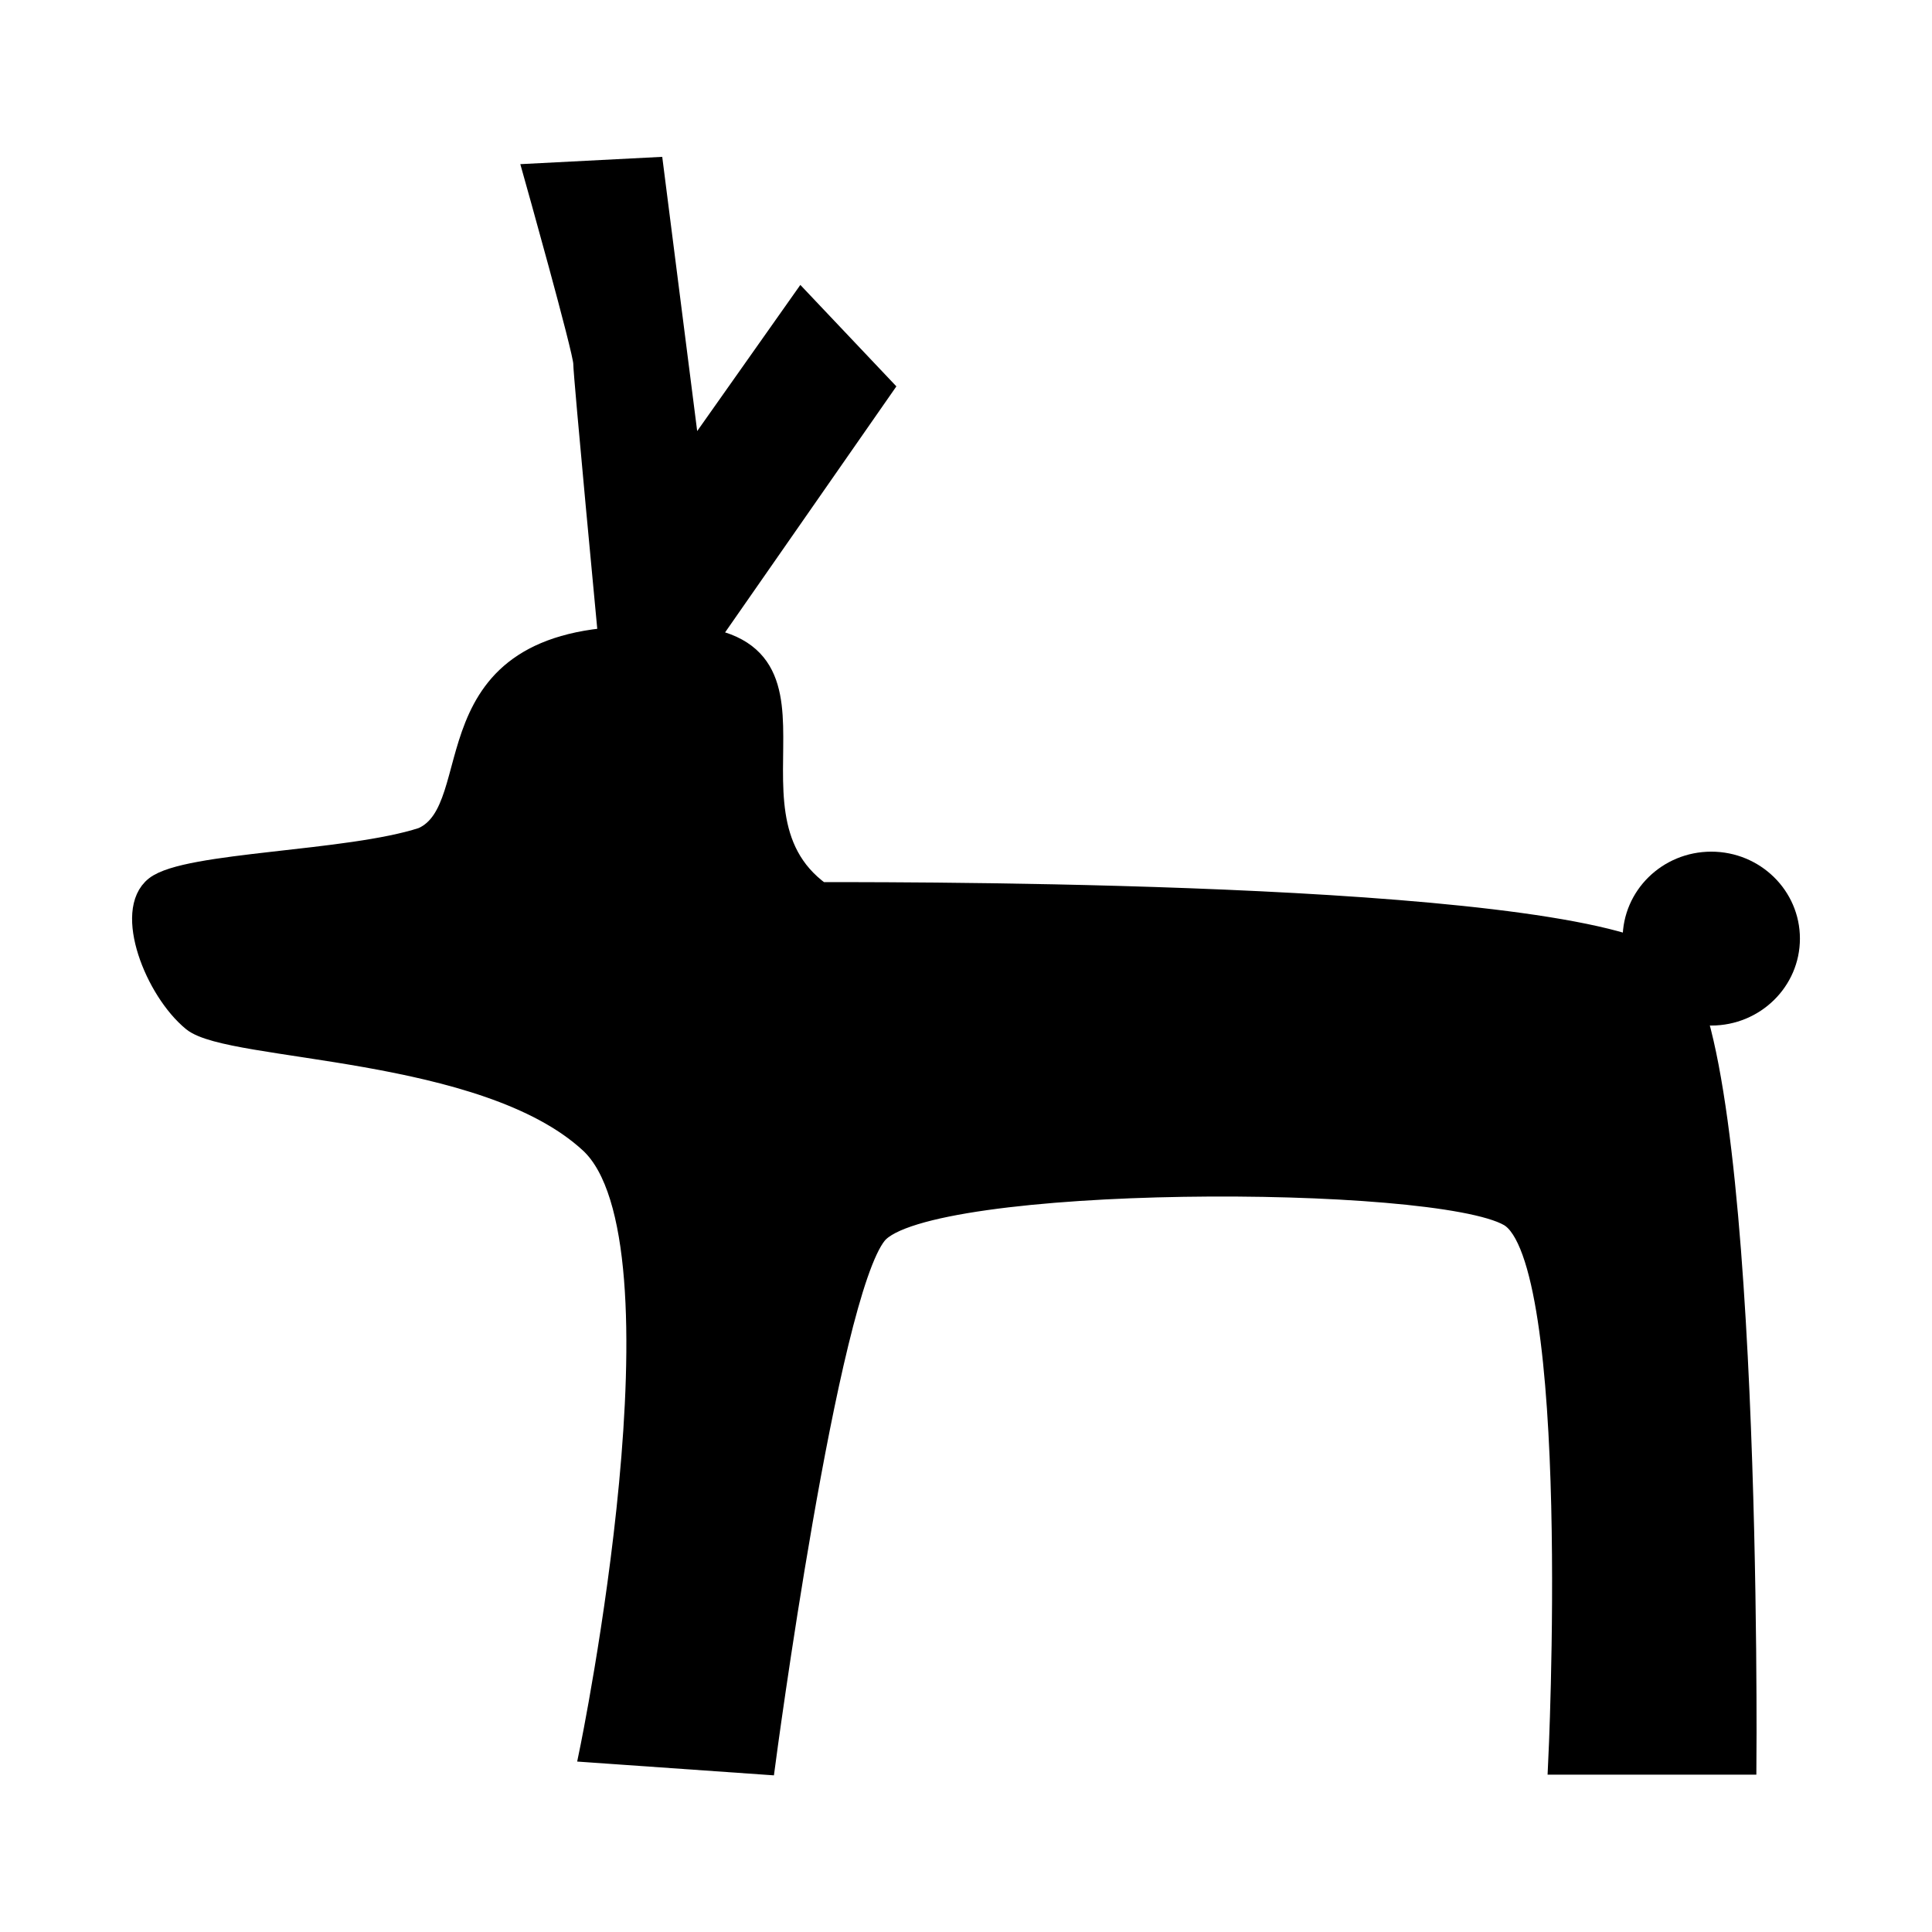
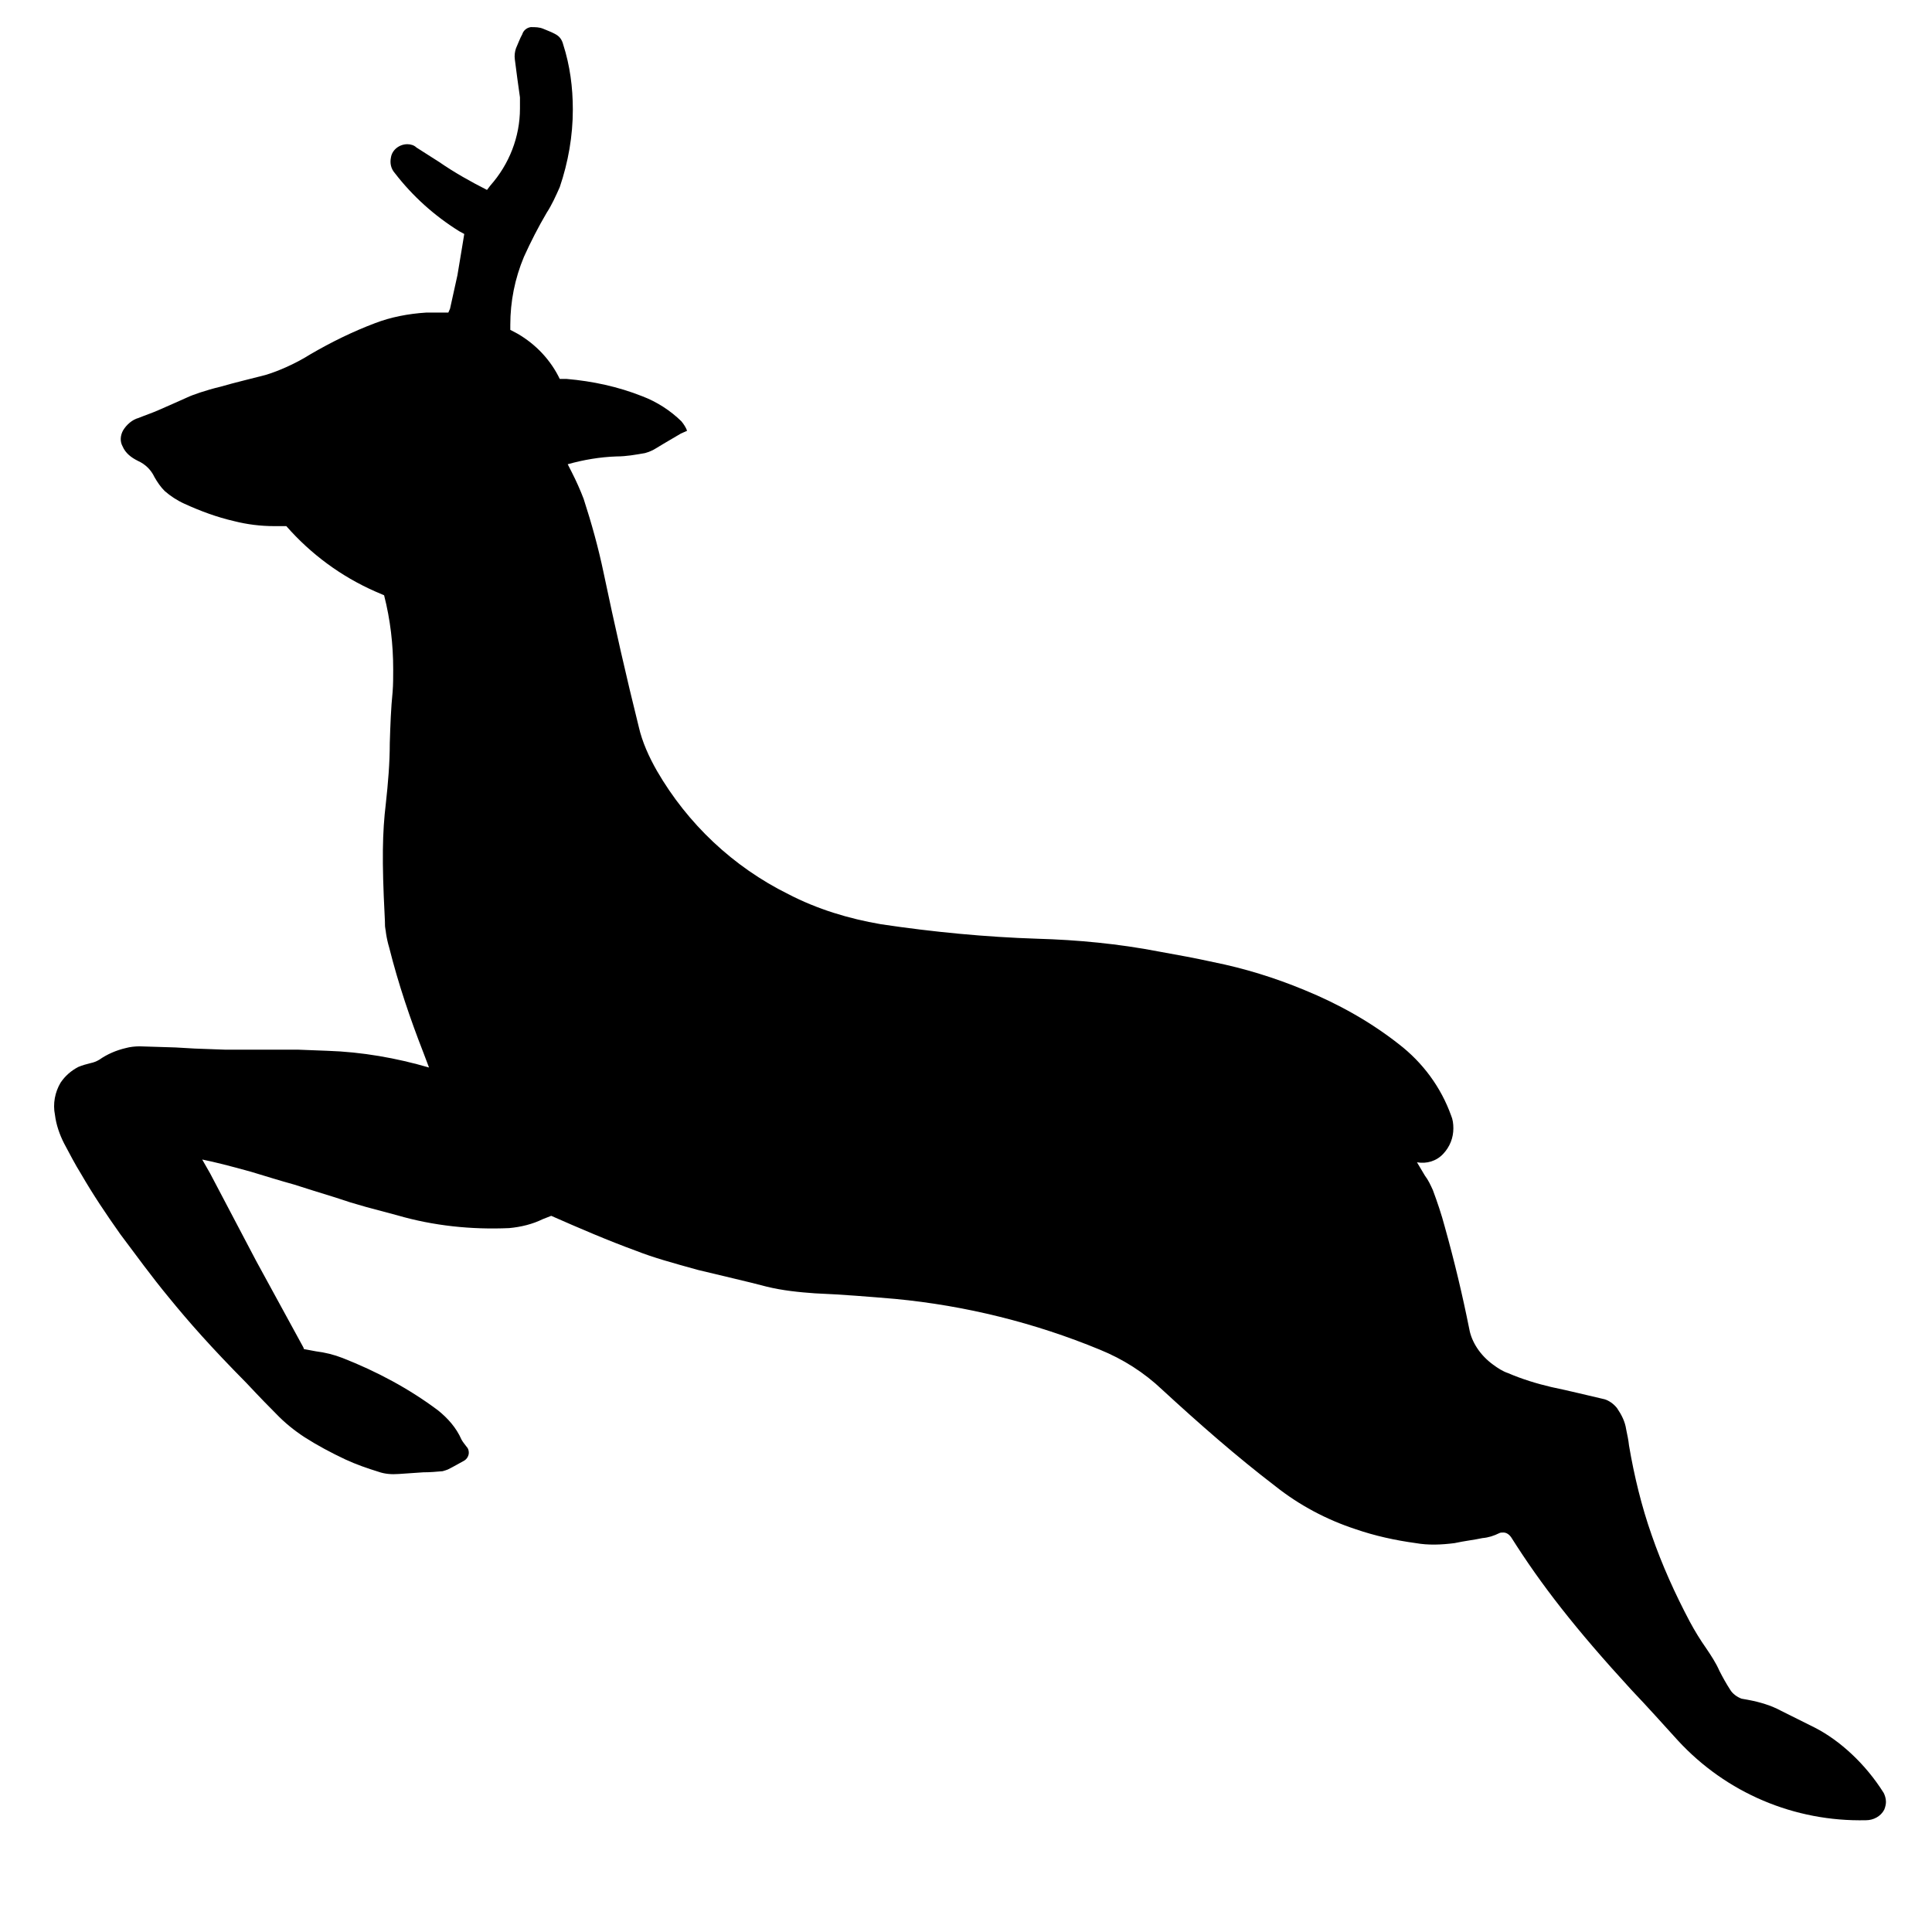
<svg xmlns="http://www.w3.org/2000/svg" version="1.0" x="0" y="0" width="109.134" height="109.134" id="svg602" xml:space="preserve">
-   <g transform="matrix(1.24524,0,0,1.221374,-6.631602,-7.167601)" style="font-size:12;" id="g864">
-     <path d="M 32.111 86.881 C 32.111 86.881 36.9 63.221 32.111 58.714 C 27.323 54.207 15.774 54.489 14.084 53.08 C 12.394 51.672 10.985 48.01 12.394 46.883 C 13.802 45.757 21.126 45.757 24.506 44.63 C 27.604 43.222 24.506 35.335 34.365 35.335 C 44.787 34.49 37.181 43.222 42.533 47.165 C 47.885 47.165 77.461 47.165 81.123 50.545 C 84.785 53.925 84.503 87.445 84.503 87.445 L 76.053 87.445 C 76.053 87.445 77.179 64.066 73.799 62.094 C 70.419 60.122 47.322 60.122 45.068 62.939 C 42.815 65.756 39.998 87.445 39.998 87.445 L 32.111 86.881 z " style="fill-rule:evenodd;stroke:#000000;stroke-width:1;" id="path861" />
-     <path d="M 32.956 35.335 C 32.956 35.335 31.829 23.223 31.829 22.659 C 31.829 22.096 29.576 13.927 29.576 13.927 L 34.928 13.646 L 36.618 27.166 L 41.688 19.842 L 45.35 23.786 L 37.463 35.335 L 32.956 35.335 z " style="fill-rule:evenodd;stroke:#000000;stroke-width:1;" id="path862" />
-     <ellipse cx="82.954" cy="49.278" rx="3.521" ry="3.521" style="fill-rule:evenodd;stroke:#000000;stroke-width:1;" id="path863" />
+   <defs id="defs8">
+ 	</defs>
+   <g transform="matrix(1.24524,0,0,1.221374,-8.256424,-8.250815)" style="font-size:12px" id="g864">
+     <g id="g6" transform="matrix(0.358149,0,0,0.358149,-52.21679,-52.43548)">
+       <path id="path12" d="M 218.647,303.122 L 217.927,301.178 C 216.271,296.858 214.759,292.322 213.607,287.642 C 213.247,286.418 213.103,285.266 213.031,284.114 C 213.175,286.634 213.103,285.05 213.031,283.538 C 212.671,276.41 212.743,272.738 213.175,269.066 C 213.463,266.402 213.679,263.81 213.679,261.218 C 213.751,258.914 213.823,256.754 214.039,254.594 C 214.111,253.658 214.111,252.722 214.111,251.714 C 214.111,248.474 213.751,245.306 212.959,242.138 L 211.807,241.634 C 207.487,239.69 203.671,236.81 200.575,233.21 L 199.063,233.21 C 197.335,233.21 195.607,232.994 193.951,232.562 C 191.791,232.058 189.703,231.266 187.687,230.33 C 186.751,229.898 185.887,229.322 185.167,228.674 C 184.663,228.17 184.231,227.522 183.871,226.874 C 183.439,225.938 182.719,225.218 181.783,224.786 C 180.919,224.354 180.199,223.778 179.839,222.914 C 179.479,222.266 179.551,221.474 179.911,220.826 C 180.343,220.106 181.063,219.458 181.855,219.242 C 182.719,218.882 183.583,218.594 184.375,218.234 C 185.815,217.586 186.967,217.082 188.047,216.578 C 188.623,216.29 190.423,215.642 192.223,215.21 C 194.167,214.634 196.039,214.202 197.911,213.698 C 199.351,213.266 201.583,212.33 203.599,211.034 C 206.263,209.45 208.999,208.082 211.807,207.002 C 213.823,206.21 216.055,205.778 218.287,205.634 L 221.095,205.634 L 221.311,205.13 L 222.247,200.81 L 222.823,197.282 L 223.111,195.482 L 222.463,195.122 C 219.295,193.106 216.559,190.586 214.327,187.634 C 213.823,187.058 213.679,186.338 213.823,185.618 C 213.967,184.61 214.903,183.89 215.911,183.89 C 216.343,183.89 216.775,184.034 217.063,184.322 L 219.943,186.194 C 221.887,187.562 223.903,188.714 225.991,189.794 L 226.423,189.218 C 228.799,186.482 230.167,182.954 230.167,179.282 C 230.167,178.778 230.167,178.346 230.167,177.842 C 229.951,176.33 229.735,174.674 229.519,172.946 C 229.447,172.442 229.519,171.938 229.663,171.506 C 229.951,170.858 230.167,170.21 230.455,169.706 C 230.599,169.202 231.031,168.842 231.535,168.77 C 232.111,168.77 232.615,168.77 233.119,168.986 C 233.623,169.202 234.199,169.418 234.703,169.706 C 235.207,169.994 235.495,170.426 235.639,171.002 C 236.503,173.738 236.863,176.546 236.863,179.426 C 236.863,182.81 236.287,186.194 235.207,189.434 C 234.703,190.586 234.199,191.738 233.551,192.746 C 232.471,194.618 231.535,196.49 230.671,198.434 C 229.519,201.242 228.943,204.194 228.943,207.218 C 228.943,207.434 228.943,207.65 228.943,207.866 L 229.879,208.37 C 232.183,209.738 234.055,211.754 235.207,214.202 L 236.071,214.202 C 239.383,214.49 242.623,215.21 245.647,216.434 C 247.519,217.154 249.247,218.306 250.615,219.674 C 250.903,220.034 251.191,220.466 251.335,220.898 L 250.543,221.258 L 249.463,221.906 L 248.383,222.554 L 247.447,223.13 C 247.015,223.418 246.511,223.634 246.007,223.778 C 244.783,223.994 243.631,224.21 242.407,224.21 C 240.319,224.282 238.231,224.642 236.215,225.218 L 236.719,226.226 C 237.295,227.378 237.799,228.53 238.231,229.682 C 239.239,232.85 240.103,236.018 240.751,239.186 C 242.191,246.17 243.631,252.65 245.215,259.13 C 245.647,261.074 246.511,263.018 247.519,264.818 C 251.407,271.658 257.167,277.202 264.151,280.73 C 267.823,282.674 271.783,283.898 275.887,284.618 C 282.511,285.626 289.135,286.274 295.687,286.49 C 300.727,286.634 305.983,287.138 311.095,288.146 C 313.471,288.578 315.775,289.01 318.007,289.514 C 321.895,290.306 325.783,291.53 329.527,293.114 C 333.847,294.914 337.879,297.218 341.479,300.098 C 344.503,302.474 346.807,305.642 348.103,309.314 C 348.319,309.818 348.391,310.394 348.391,310.97 C 348.391,312.194 347.959,313.346 347.095,314.282 C 346.231,315.218 345.007,315.578 343.783,315.362 L 344.791,317.09 C 345.223,317.666 345.511,318.314 345.799,318.962 C 346.375,320.546 346.879,322.058 347.311,323.714 C 348.535,328.178 349.543,332.498 350.407,336.89 C 350.695,338.546 351.775,340.274 353.431,341.498 C 354.007,341.93 354.655,342.362 355.303,342.578 C 357.103,343.37 358.975,343.946 360.775,344.378 C 363.151,344.882 365.383,345.458 367.543,345.962 C 368.047,346.106 368.695,346.538 369.127,347.114 C 369.703,347.978 370.135,348.842 370.279,349.85 C 370.423,350.57 370.567,351.218 370.639,351.938 C 371.287,355.826 372.223,359.786 373.519,363.53 C 374.815,367.346 376.471,371.09 378.343,374.69 C 378.991,375.914 379.639,376.994 380.431,378.146 C 381.007,379.01 381.655,380.018 382.087,381.026 C 382.519,381.89 382.951,382.682 383.455,383.474 C 383.743,383.978 384.319,384.41 384.895,384.626 L 385.687,384.77 C 387.199,385.058 388.639,385.49 389.935,386.21 C 391.375,386.93 392.743,387.65 394.183,388.37 C 397.351,390.026 400.591,393.05 402.895,396.794 C 403.039,397.082 403.183,397.514 403.183,397.946 C 403.183,398.234 403.111,398.594 402.967,398.954 C 402.535,399.818 401.599,400.322 400.663,400.322 C 391.591,400.538 382.951,396.794 376.831,390.026 C 375.031,388.01 373.015,385.706 370.927,383.474 C 363.799,375.554 359.479,369.866 355.735,363.818 C 355.447,363.386 355.087,363.17 354.727,363.17 C 354.511,363.17 354.367,363.17 354.223,363.242 C 353.503,363.602 352.855,363.818 352.063,363.89 C 351.127,364.106 349.831,364.25 348.535,364.538 C 346.879,364.754 345.223,364.826 343.639,364.538 C 341.047,364.178 338.455,363.602 336.007,362.738 C 332.335,361.514 328.879,359.642 325.855,357.194 C 320.959,353.378 316.207,349.13 311.527,344.738 C 309.223,342.506 306.559,340.778 303.607,339.554 C 295.399,336.098 286.615,333.866 277.687,333.002 C 274.375,332.714 270.919,332.426 267.535,332.282 C 265.519,332.138 263.431,331.922 261.415,331.418 C 259.039,330.77 255.871,330.05 252.703,329.258 C 249.391,328.322 247.087,327.674 244.927,326.81 C 241.255,325.442 237.655,323.858 234.127,322.274 L 233.047,322.706 C 231.751,323.354 230.311,323.714 228.799,323.858 C 224.047,324.074 219.223,323.57 214.615,322.202 L 210.655,321.122 L 208.711,320.546 L 206.767,319.898 L 204.031,319.034 L 201.583,318.242 C 199.783,317.738 197.983,317.162 196.111,316.586 C 193.303,315.794 191.647,315.362 189.919,315.002 L 190.927,316.802 L 196.759,328.106 L 202.735,339.266 L 202.807,339.482 L 204.319,339.77 C 205.471,339.914 206.623,340.202 207.703,340.634 C 212.023,342.362 216.127,344.594 219.799,347.402 C 221.023,348.41 222.103,349.634 222.751,351.146 C 222.895,351.434 223.183,351.794 223.399,352.082 C 223.615,352.298 223.687,352.586 223.687,352.874 C 223.687,353.234 223.471,353.666 223.111,353.882 C 222.463,354.242 221.743,354.674 221.023,355.034 C 220.879,355.106 220.591,355.178 220.375,355.25 C 219.583,355.322 218.791,355.394 217.927,355.394 C 216.919,355.466 215.911,355.538 214.831,355.61 C 213.895,355.682 213.031,355.61 212.239,355.322 C 210.871,354.89 209.431,354.386 208.063,353.738 C 206.263,352.874 204.535,351.938 202.879,350.858 C 201.583,349.994 200.359,348.986 199.279,347.834 C 198.703,347.258 197.119,345.602 195.535,343.874 C 190.999,339.194 188.263,336.026 185.671,332.786 C 183.511,330.122 181.567,327.386 179.551,324.65 C 177.751,322.058 176.095,319.538 174.583,316.874 C 173.791,315.578 173.143,314.282 172.423,312.914 C 171.847,311.762 171.415,310.466 171.271,309.242 C 170.983,307.802 171.271,306.29 171.991,305.066 C 172.567,304.202 173.287,303.554 174.223,303.05 C 174.727,302.834 175.231,302.69 175.807,302.546 C 176.167,302.474 176.527,302.33 176.887,302.114 C 177.895,301.394 179.047,300.89 180.271,300.602 C 180.775,300.458 181.423,300.386 181.999,300.386 L 186.535,300.53 L 188.983,300.674 L 192.871,300.818 L 195.751,300.818 L 199.207,300.818 L 202.087,300.818 L 205.759,300.962 C 210.151,301.106 214.543,301.898 218.647,303.122 z " />
+     </g>
  </g>
</svg>
